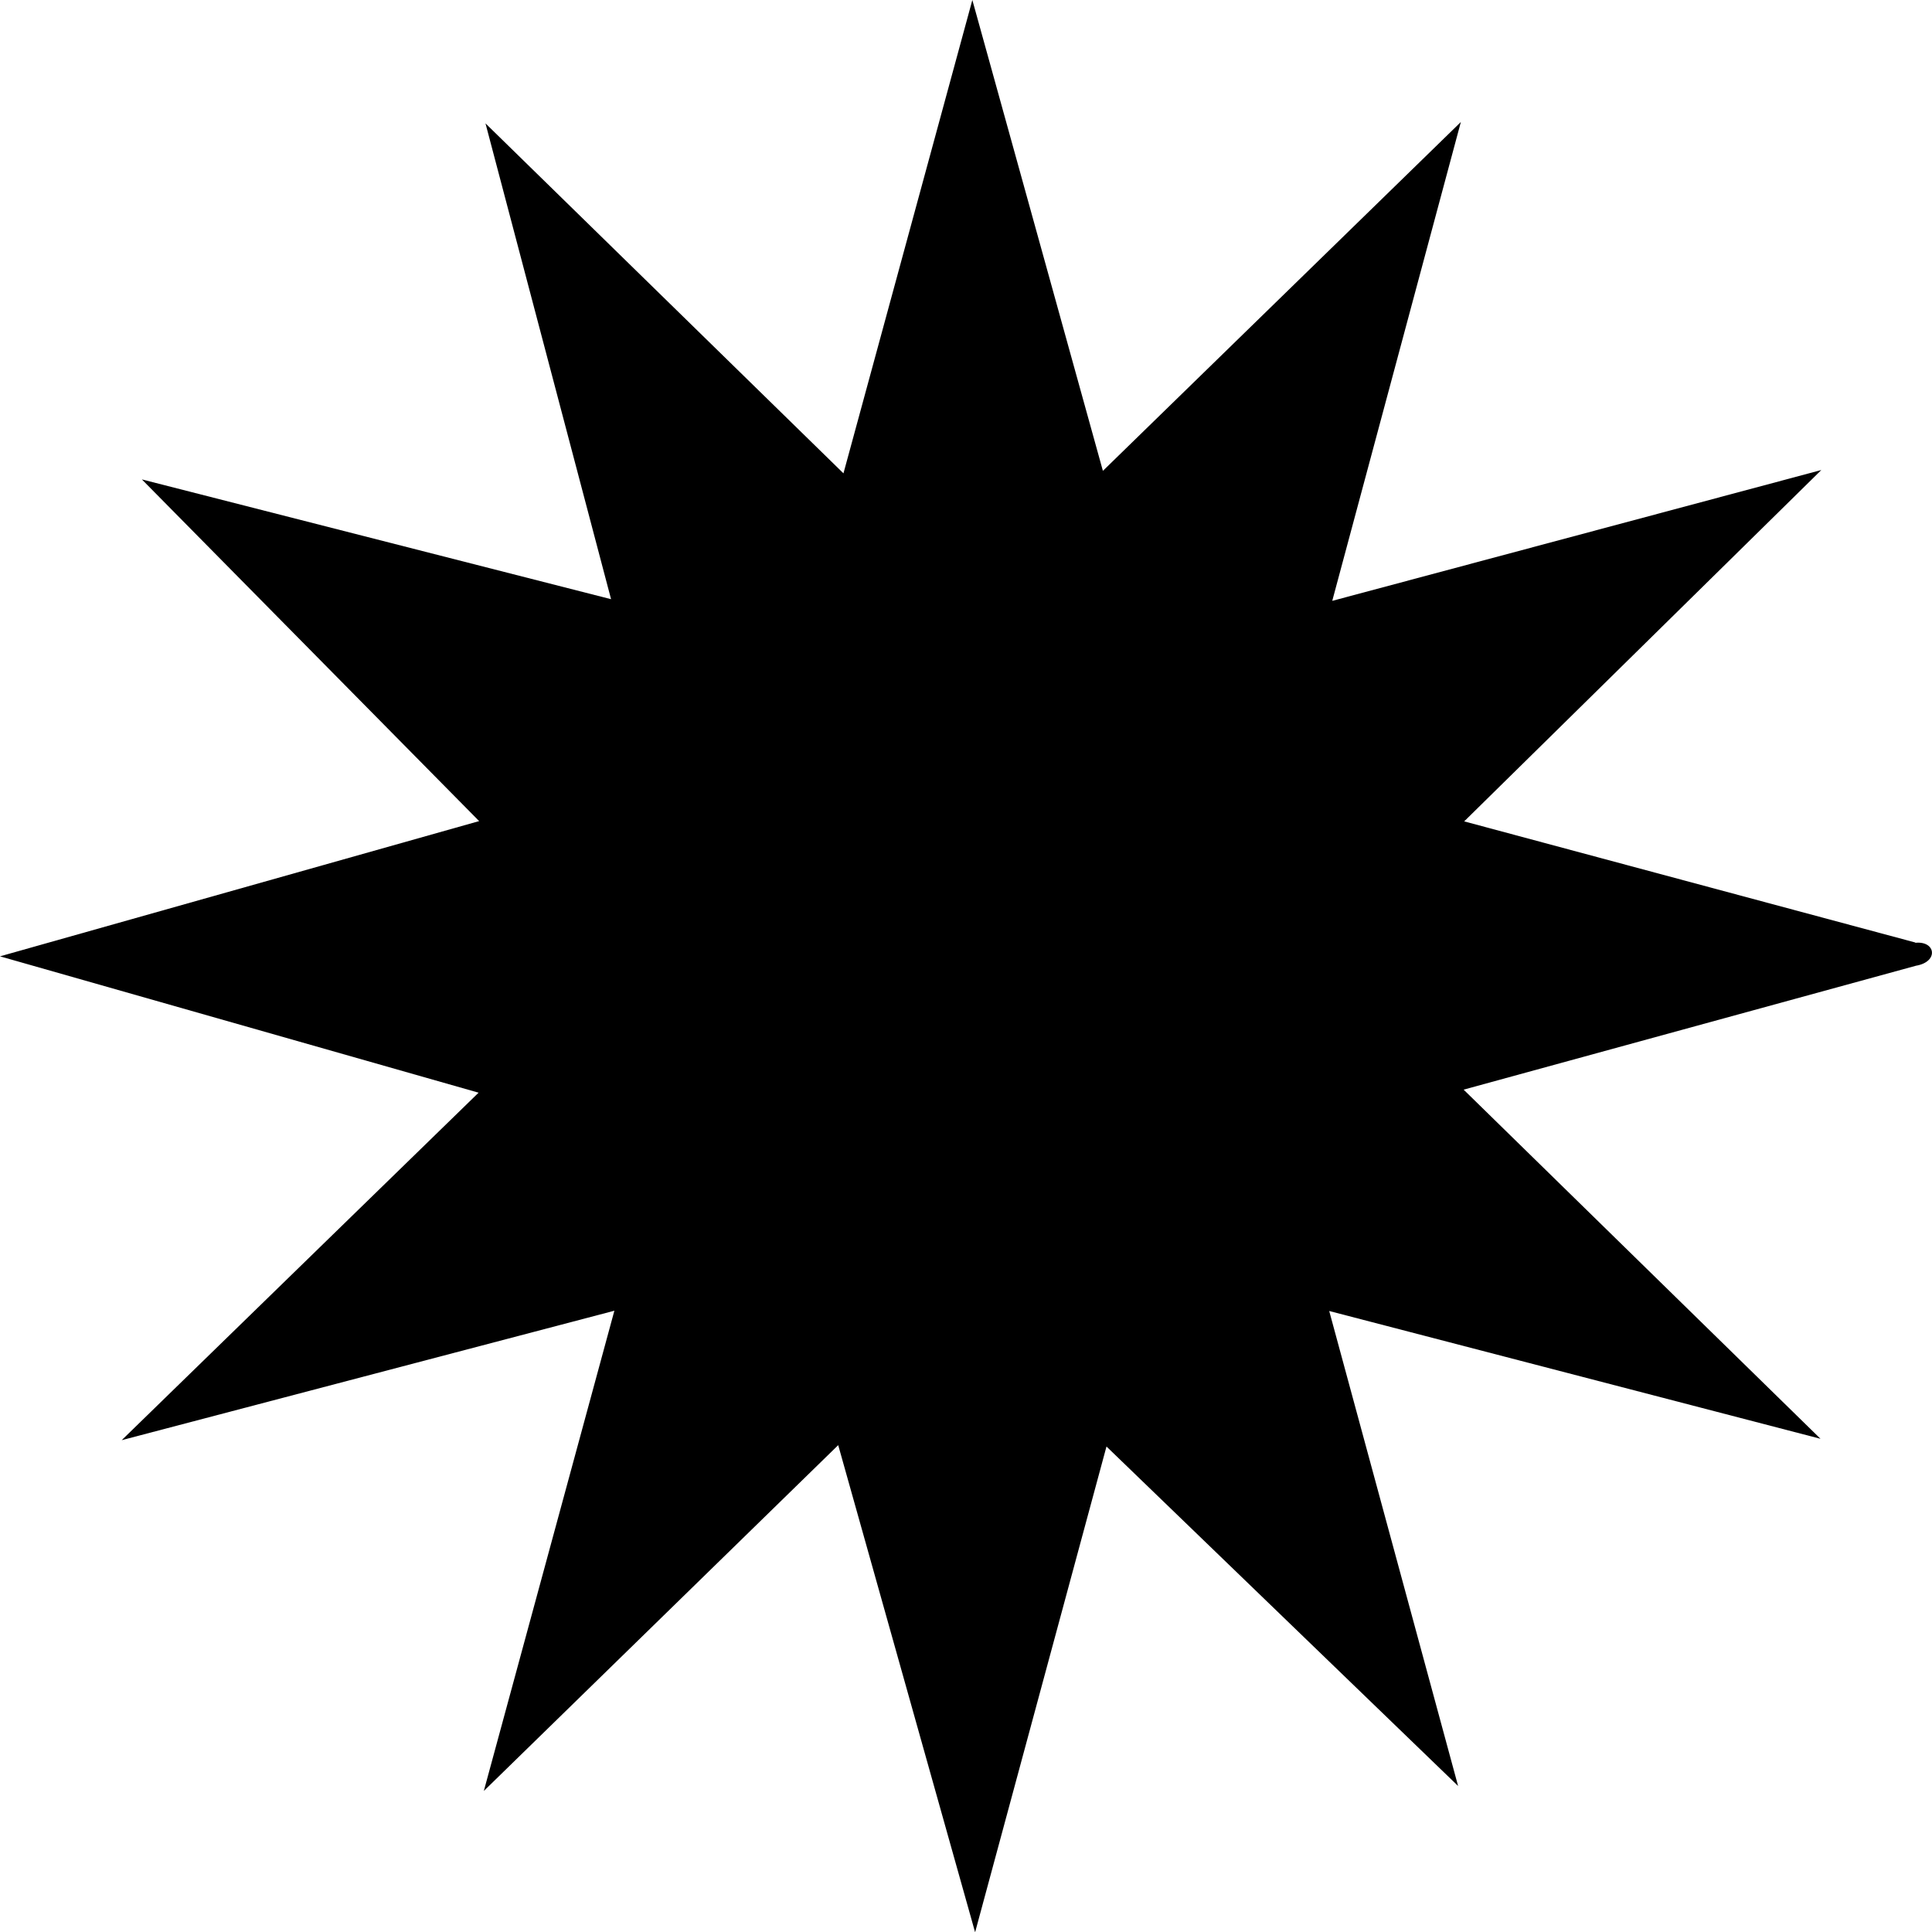
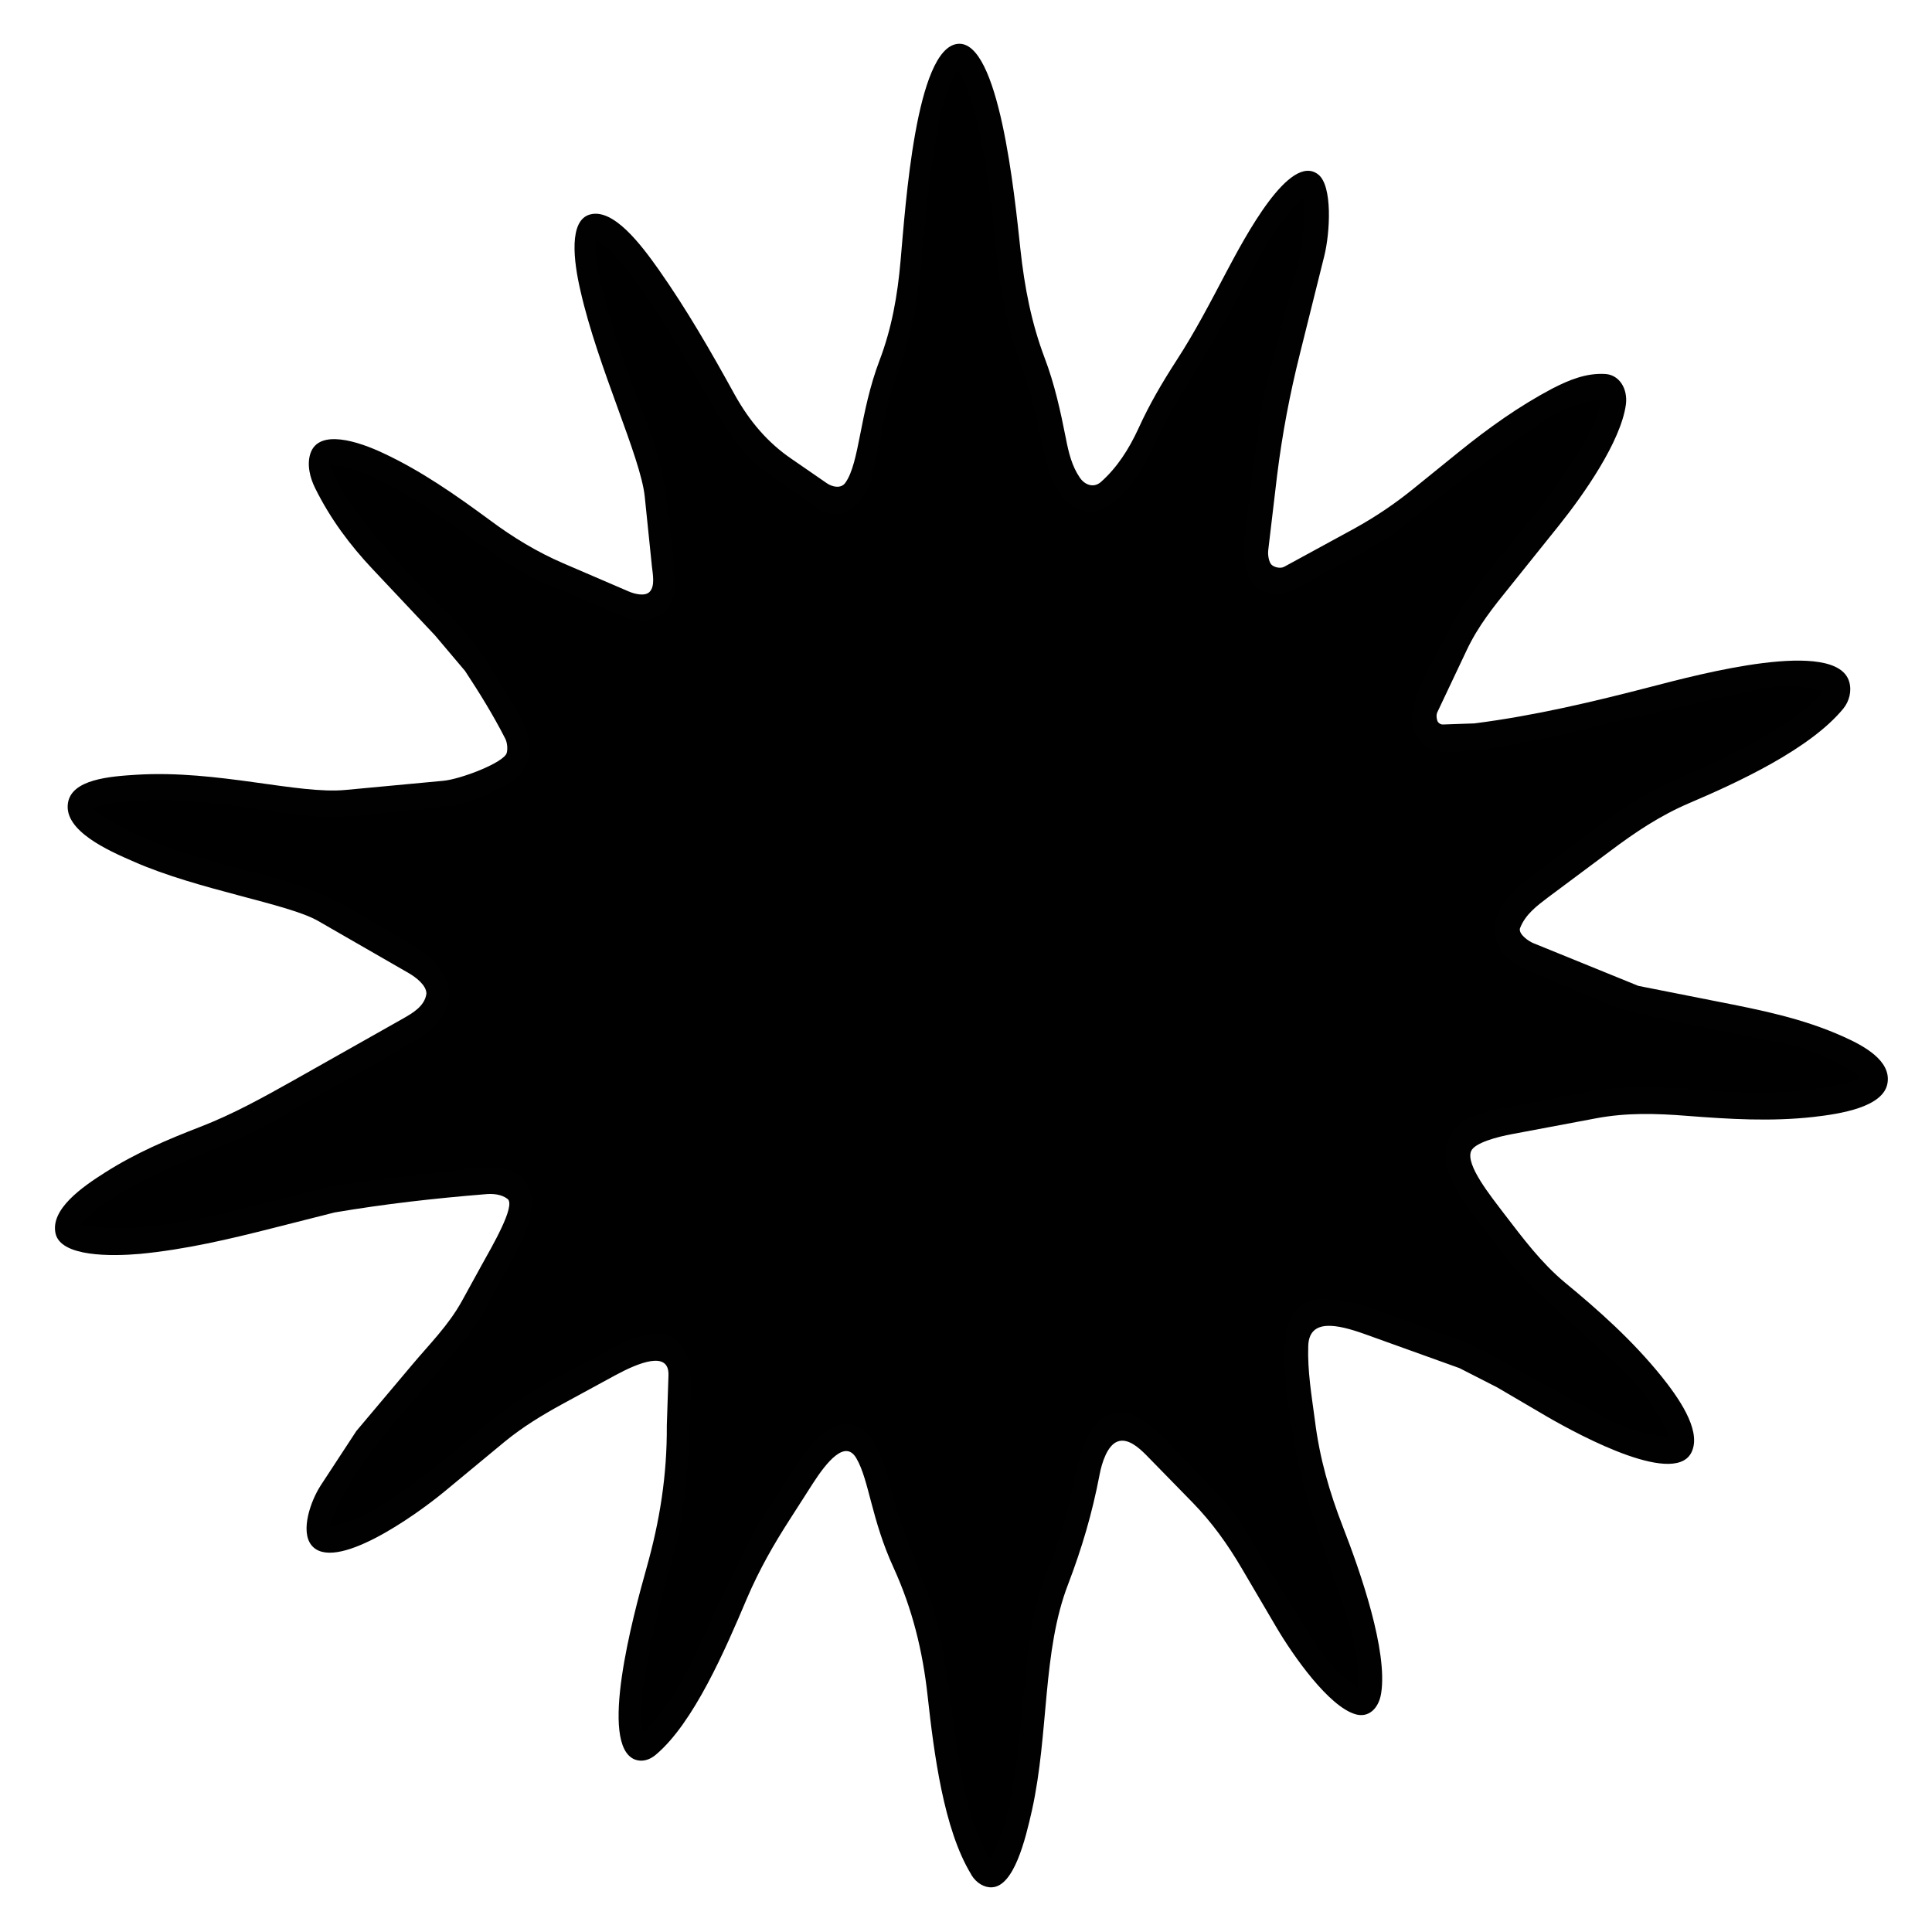
<svg xmlns="http://www.w3.org/2000/svg" id="Layer_1" data-name="Layer 1" viewBox="0 0 70 70">
-   <path d="M69.39,34.16c.75-.08.86.69.03.83l-16.39,4.49,12.93,12.65-17.8-4.63,4.67,17.21-12.74-12.3-4.76,17.6-4.96-17.65-12.84,12.53,4.73-17.4-17.85,4.69,12.93-12.59L0,34.65l17.36-4.9-12.22-12.38,17,4.34-4.55-17.24,12.97,12.68L35.23,0l4.73,17.06,12.97-12.64-4.66,17.35,17.72-4.74-12.94,12.73,16.35,4.39Z" />
+   <defs>
+     <style>
+       .cls-1 {
+         fill: #010101;
+       }
+     </style>
+   </defs>
+   <path d="M37.27,34.93s.06.05,0,.06l-1.08.35.85.99-1.18-.36.31,1.34-.84-.96-.31,1.37-.33-1.38-.85.98.31-1.36-1.18.37.85-.98-1.15-.39,1.15-.38-.81-.97,1.12.34-.3-1.34.86.99.31-1.34.31,1.33.86-.99-.31,1.35,1.17-.37-.86.99,1.08.34h0Z" />
+   <g id="Generative_Object" data-name="Generative Object">
+     <g>
+       <path class="cls-1" d="M35.18,67.9c-.99-1.63-1.34-4.37-1.57-6.45-.18-1.65-.56-3.17-1.23-4.64-.81-1.76-.89-3.18-1.35-3.97-.4-.7-1.07.12-1.58.91l-.82,1.28c-.6.93-1.12,1.84-1.57,2.89-.79,1.87-1.93,4.5-3.29,5.65-.23.2-.51.28-.77.18-1.32-.53-.07-5.18.42-6.92s.75-3.38.74-5.18l.06-1.82c.03-.91-1.08-.46-1.93,0l-1.93,1.05c-.73.4-1.42.82-2.08,1.36l-2.15,1.78c-1.12.93-4.04,2.98-4.85,1.96-.4-.51-.03-1.59.34-2.16l1.29-1.97,2.03-2.41c.63-.75,1.3-1.41,1.79-2.29l.72-1.31c.36-.65,1.25-2.16.94-2.4-.22-.17-.53-.2-.82-.17-1.84.15-3.62.35-5.45.66l-2.21.56c-1.61.41-3.18.78-4.83.94-1.02.09-2.89.12-3.07-.75s.96-1.67,1.8-2.2c1.1-.7,2.25-1.19,3.44-1.65s2.27-1.06,3.41-1.7l3.95-2.23c.33-.19.78-.44.84-.9,0-.31-.4-.6-.62-.73l-3.3-1.9c-1.09-.63-4.34-1.12-6.68-2.15-.95-.41-2.53-1.12-2.39-2.11.12-.88,1.53-.98,2.49-1.04,2.94-.18,5.85.72,7.58.55l3.53-.33c.64-.06,2.2-.66,2.3-1.01.04-.15.02-.38-.06-.53-.44-.86-.93-1.65-1.45-2.44l-1.09-1.29-2.26-2.4c-.82-.87-1.53-1.82-2.08-2.93-.19-.38-.31-.86-.17-1.27.31-.89,1.73-.43,2.64,0,1.37.64,2.6,1.5,3.85,2.42.86.64,1.72,1.16,2.67,1.57l2.37,1.02c.21.09.59.19.76.01.2-.21.11-.64.08-.92l-.26-2.53c-.15-1.44-1.7-4.67-2.33-7.46-.25-1.07-.43-2.55.35-2.76.85-.23,1.85,1.1,2.48,1.99,1.02,1.45,1.89,2.96,2.76,4.54.54.97,1.2,1.74,2.05,2.32l1.29.89c.19.13.51.21.67-.02.52-.73.51-2.52,1.24-4.44.44-1.16.65-2.34.76-3.61.18-2.01.55-7.67,2.06-7.85s2.07,5.48,2.28,7.43c.15,1.39.4,2.68.88,3.95.36.95.57,1.91.77,2.92.1.52.22,1,.5,1.41.18.27.5.39.76.17.59-.52,1.02-1.19,1.37-1.95.4-.88.86-1.66,1.37-2.45.67-1.03,1.22-2.09,1.8-3.19.7-1.32,2.31-4.36,3.34-3.56.53.41.43,2.12.22,2.96l-.88,3.53c-.37,1.48-.64,2.9-.83,4.43l-.32,2.7c-.02.19.03.42.11.51.09.1.32.16.46.09l2.55-1.39c.76-.42,1.46-.89,2.15-1.45l1.63-1.32c1.09-.88,2.18-1.66,3.39-2.3.62-.32,1.24-.57,1.92-.53.51.03.82.53.75,1.1-.18,1.35-1.54,3.28-2.42,4.38l-1.78,2.22c-.59.73-1.15,1.42-1.57,2.31l-1.06,2.24c-.05.1-.03.24,0,.32.02.06.11.14.21.13l1.13-.04c2.19-.28,4.29-.78,6.45-1.34,1.66-.43,6.66-1.77,7.13-.17.1.34,0,.71-.21.97-1.2,1.47-3.85,2.69-5.59,3.43-1.05.45-1.95,1.05-2.88,1.75l-2.24,1.67c-.38.29-.82.61-1.01,1.12-.05.21.31.46.48.53l3.81,1.55,2.83.56c1.58.31,3.11.61,4.6,1.28.76.34,1.72.87,1.6,1.67-.13.89-1.73,1.13-2.69,1.24-1.54.17-3.02.08-4.57-.04-1.13-.09-2.2-.12-3.31.09l-3.03.57c-.55.1-1.37.32-1.49.62-.2.5.7,1.61,1.2,2.27.69.9,1.35,1.78,2.19,2.48,1.26,1.04,2.45,2.1,3.51,3.41.6.75,1.41,1.89,1.12,2.67-.5,1.39-4.02-.49-5.28-1.22l-1.79-1.05-1.37-.7-3.45-1.24c-.96-.34-2-.58-2.03.44-.03.9.12,1.78.24,2.68.17,1.38.53,2.62,1.02,3.88.63,1.62,1.63,4.49,1.38,6.03-.09.55-.46.89-.93.75-.96-.28-2.24-2.09-2.87-3.16l-1.24-2.11c-.52-.89-1.09-1.68-1.78-2.39l-1.7-1.74c-.26-.26-.66-.62-1.03-.48s-.57.77-.65,1.2c-.27,1.41-.64,2.66-1.14,3.97-.94,2.43-.69,5.38-1.31,8.19-.24,1.07-.65,2.74-1.44,2.79-.28.02-.57-.15-.75-.44Z" />
+       <path d="M35.8,67.26c-1.33-2.37-1.14-6.07-2-9.05l-.66-1.72c-.33-.87-.66-1.69-.88-2.62s-.57-2.02-1.33-2.23-1.51.58-2.04,1.39l-1.49,2.31-1.24,2.53c-.8,1.62-1.46,3.58-2.87,4.91-.11-.71-.03-1.38.08-2.07.24-1.45.59-2.83.99-4.23.43-1.52.58-3.03.61-4.64.01-.74.13-1.45.05-2.17-.09-.83-.56-1.38-1.28-1.34-.51.03-1.01.22-1.49.48l-2.27,1.21c-1.07.57-2,1.27-2.95,2.09-1.05.91-2.1,1.75-3.25,2.46-.59.36-1.17.62-1.84.75.6-1.81,2.02-3.39,3.17-4.74l1.76-2.07c.49-.58.8-1.27,1.17-1.94.65-1.17,1.59-2.62,1.07-3.66-.39-.77-1.59-.62-2.41-.52-1.62.2-3.2.32-4.81.63l-2.21.55c-2.13.53-4.63,1.21-6.77.8.35-.38.66-.64,1.03-.87,1.17-.74,2.36-1.29,3.62-1.79.98-.38,1.9-.78,2.8-1.34,1.07-.66,2.15-1.19,3.23-1.82l1.5-.88c.35-.2.68-.47.91-.82.31-.45.36-1.06.08-1.53s-.68-.82-1.13-1.08l-1.92-1.13c-1.04-.61-2.07-1.05-3.22-1.35-2.15-.56-4.57-1.09-6.47-2.46.53-.23,1.07-.25,1.64-.29,2.95-.18,5.78.77,7.72.57l3.5-.36c.8-.08,1.56-.48,2.27-.85s.87-1.27.54-2.05c-.28-.65-.68-1.17-1.02-1.78-.49-.89-1.05-1.6-1.74-2.28-1.22-1.2-2.38-2.42-3.42-3.84-.36-.49-.64-.99-.87-1.56.59.01,1.08.21,1.6.45,2.47,1.17,4.41,3.08,6.13,3.8l3.05,1.29c.43.18.98.11,1.33-.22s.43-.9.38-1.39l-.23-2.21c-.12-1.16-.39-2.24-.8-3.31-.59-1.53-1.15-3.02-1.56-4.64-.16-.62-.3-1.22-.27-1.91.44.21.72.56,1.02.93.89,1.09,1.61,2.3,2.34,3.55l.95,1.63c.51.88,1.08,1.74,1.86,2.28l1.9,1.32c.62.43,1.36.13,1.71-.6.54-1.12.52-2.66,1.15-4.29.47-1.21.72-2.43.84-3.75.16-1.77.3-3.49.64-5.22.15-.74.32-1.44.71-2.04.4.71.59,1.42.76,2.19.32,1.46.48,2.91.63,4.41.14,1.4.39,2.7.86,3.98.35.95.59,1.9.78,2.9.21,1.1.58,2.26,1.48,2.49,1.12.28,2.15-1.32,2.71-2.6.37-.83.84-1.54,1.29-2.3l1.13-1.91c.82-1.38,1.63-3.45,2.88-4.52.06.92-.04,1.78-.26,2.63l-.88,3.29c-.29,1.08-.47,2.15-.61,3.27l-.36,2.83c-.06.49-.09.98.03,1.45.14.6.64.9,1.16.87.48-.03.88-.29,1.31-.54,1.1-.65,2.25-1.13,3.27-1.94l2.1-1.68,2.84-2.03c.65-.46,1.36-.74,2.18-.84-.14.7-.44,1.31-.81,1.89-.88,1.43-1.89,2.66-2.94,3.91l-1.3,1.71-1.15,2.13c-.26.48-.48.97-.61,1.52-.17.71.18,1.4.8,1.54,1.45.33,5.6-.83,7.5-1.26l4.01-.9c.85-.19,1.67-.2,2.57,0-.51.61-1.1,1.02-1.73,1.41-1.1.68-2.22,1.2-3.39,1.71-1.08.46-2.04,1.04-3.01,1.77l-2.5,1.86c-.4.3-.77.64-1.05,1.08-.35.57-.33,1.31.13,1.76.35.35.78.53,1.22.72l2.34.97c.71.3,1.4.47,2.15.62l4.43.9c.95.19,1.83.61,2.67,1.14.06.04.04.13-.02.14-1.98.66-4.33.52-6.39.34-1.47-.13-2.87-.05-4.3.3l-1.82.34c-.55.1-1.07.22-1.59.44-.69.3-1.02,1.11-.73,1.94.25.72.69,1.3,1.14,1.88.65.84,1.22,1.69,1.99,2.39l3.01,2.76c.75.69,1.38,1.5,1.85,2.56-.86-.01-1.57-.34-2.32-.67l-3.3-1.82c-.64-.35-1.23-.74-1.91-.98l-3.12-1.13c-.65-.23-1.28-.4-1.95-.39-1.79.05-1.37,2.66-1.09,4.57.17,1.18.44,2.27.81,3.38l1.28,3.8c.25.73.34,1.48.33,2.32-.65-.38-1.15-.93-1.56-1.59l-1.67-2.68c-.58-.94-1.07-1.91-1.81-2.68l-1.79-1.87c-.35-.36-.7-.7-1.1-.94-.71-.42-1.48-.14-1.86.67-.24.51-.4,1.05-.52,1.63-.21,1.06-.48,2.05-.87,3.04s-.65,1.9-.76,2.94l-.26,2.52c-.16,1.6-.38,3.86-1.1,5.11-.03.06-.08.06-.11,0Z" />
+     </g>
+   </g>
</svg>
